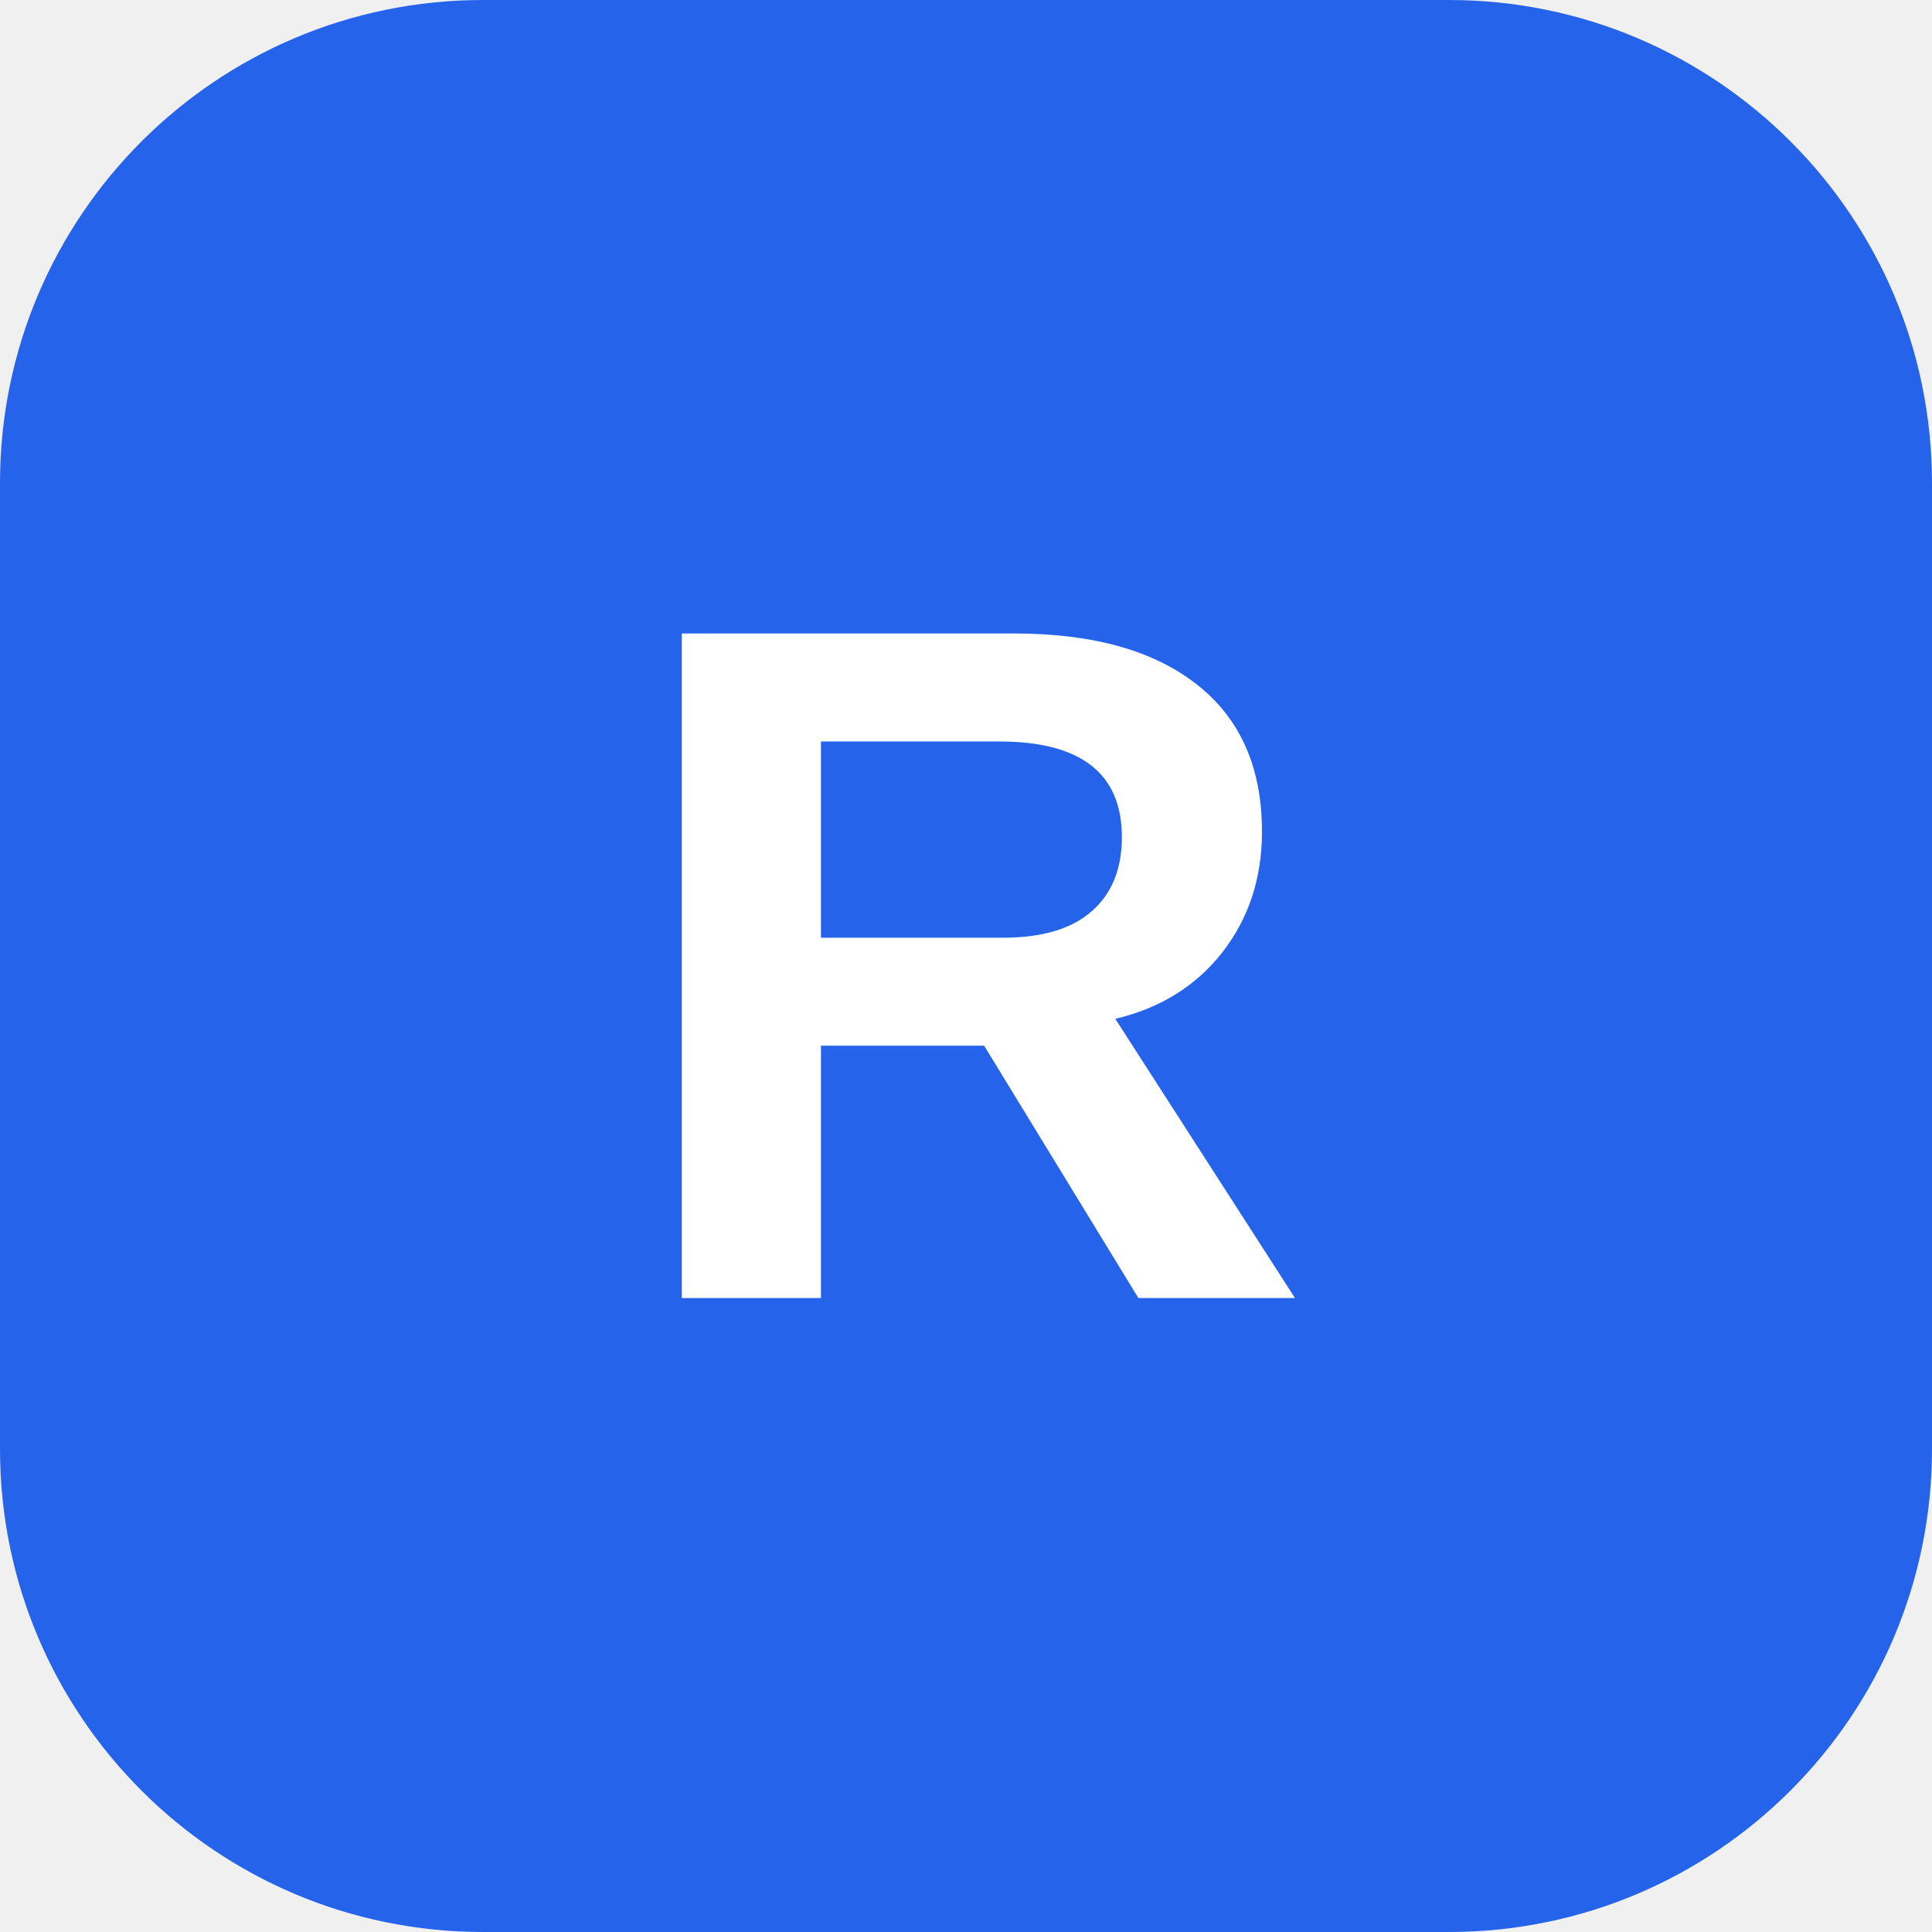
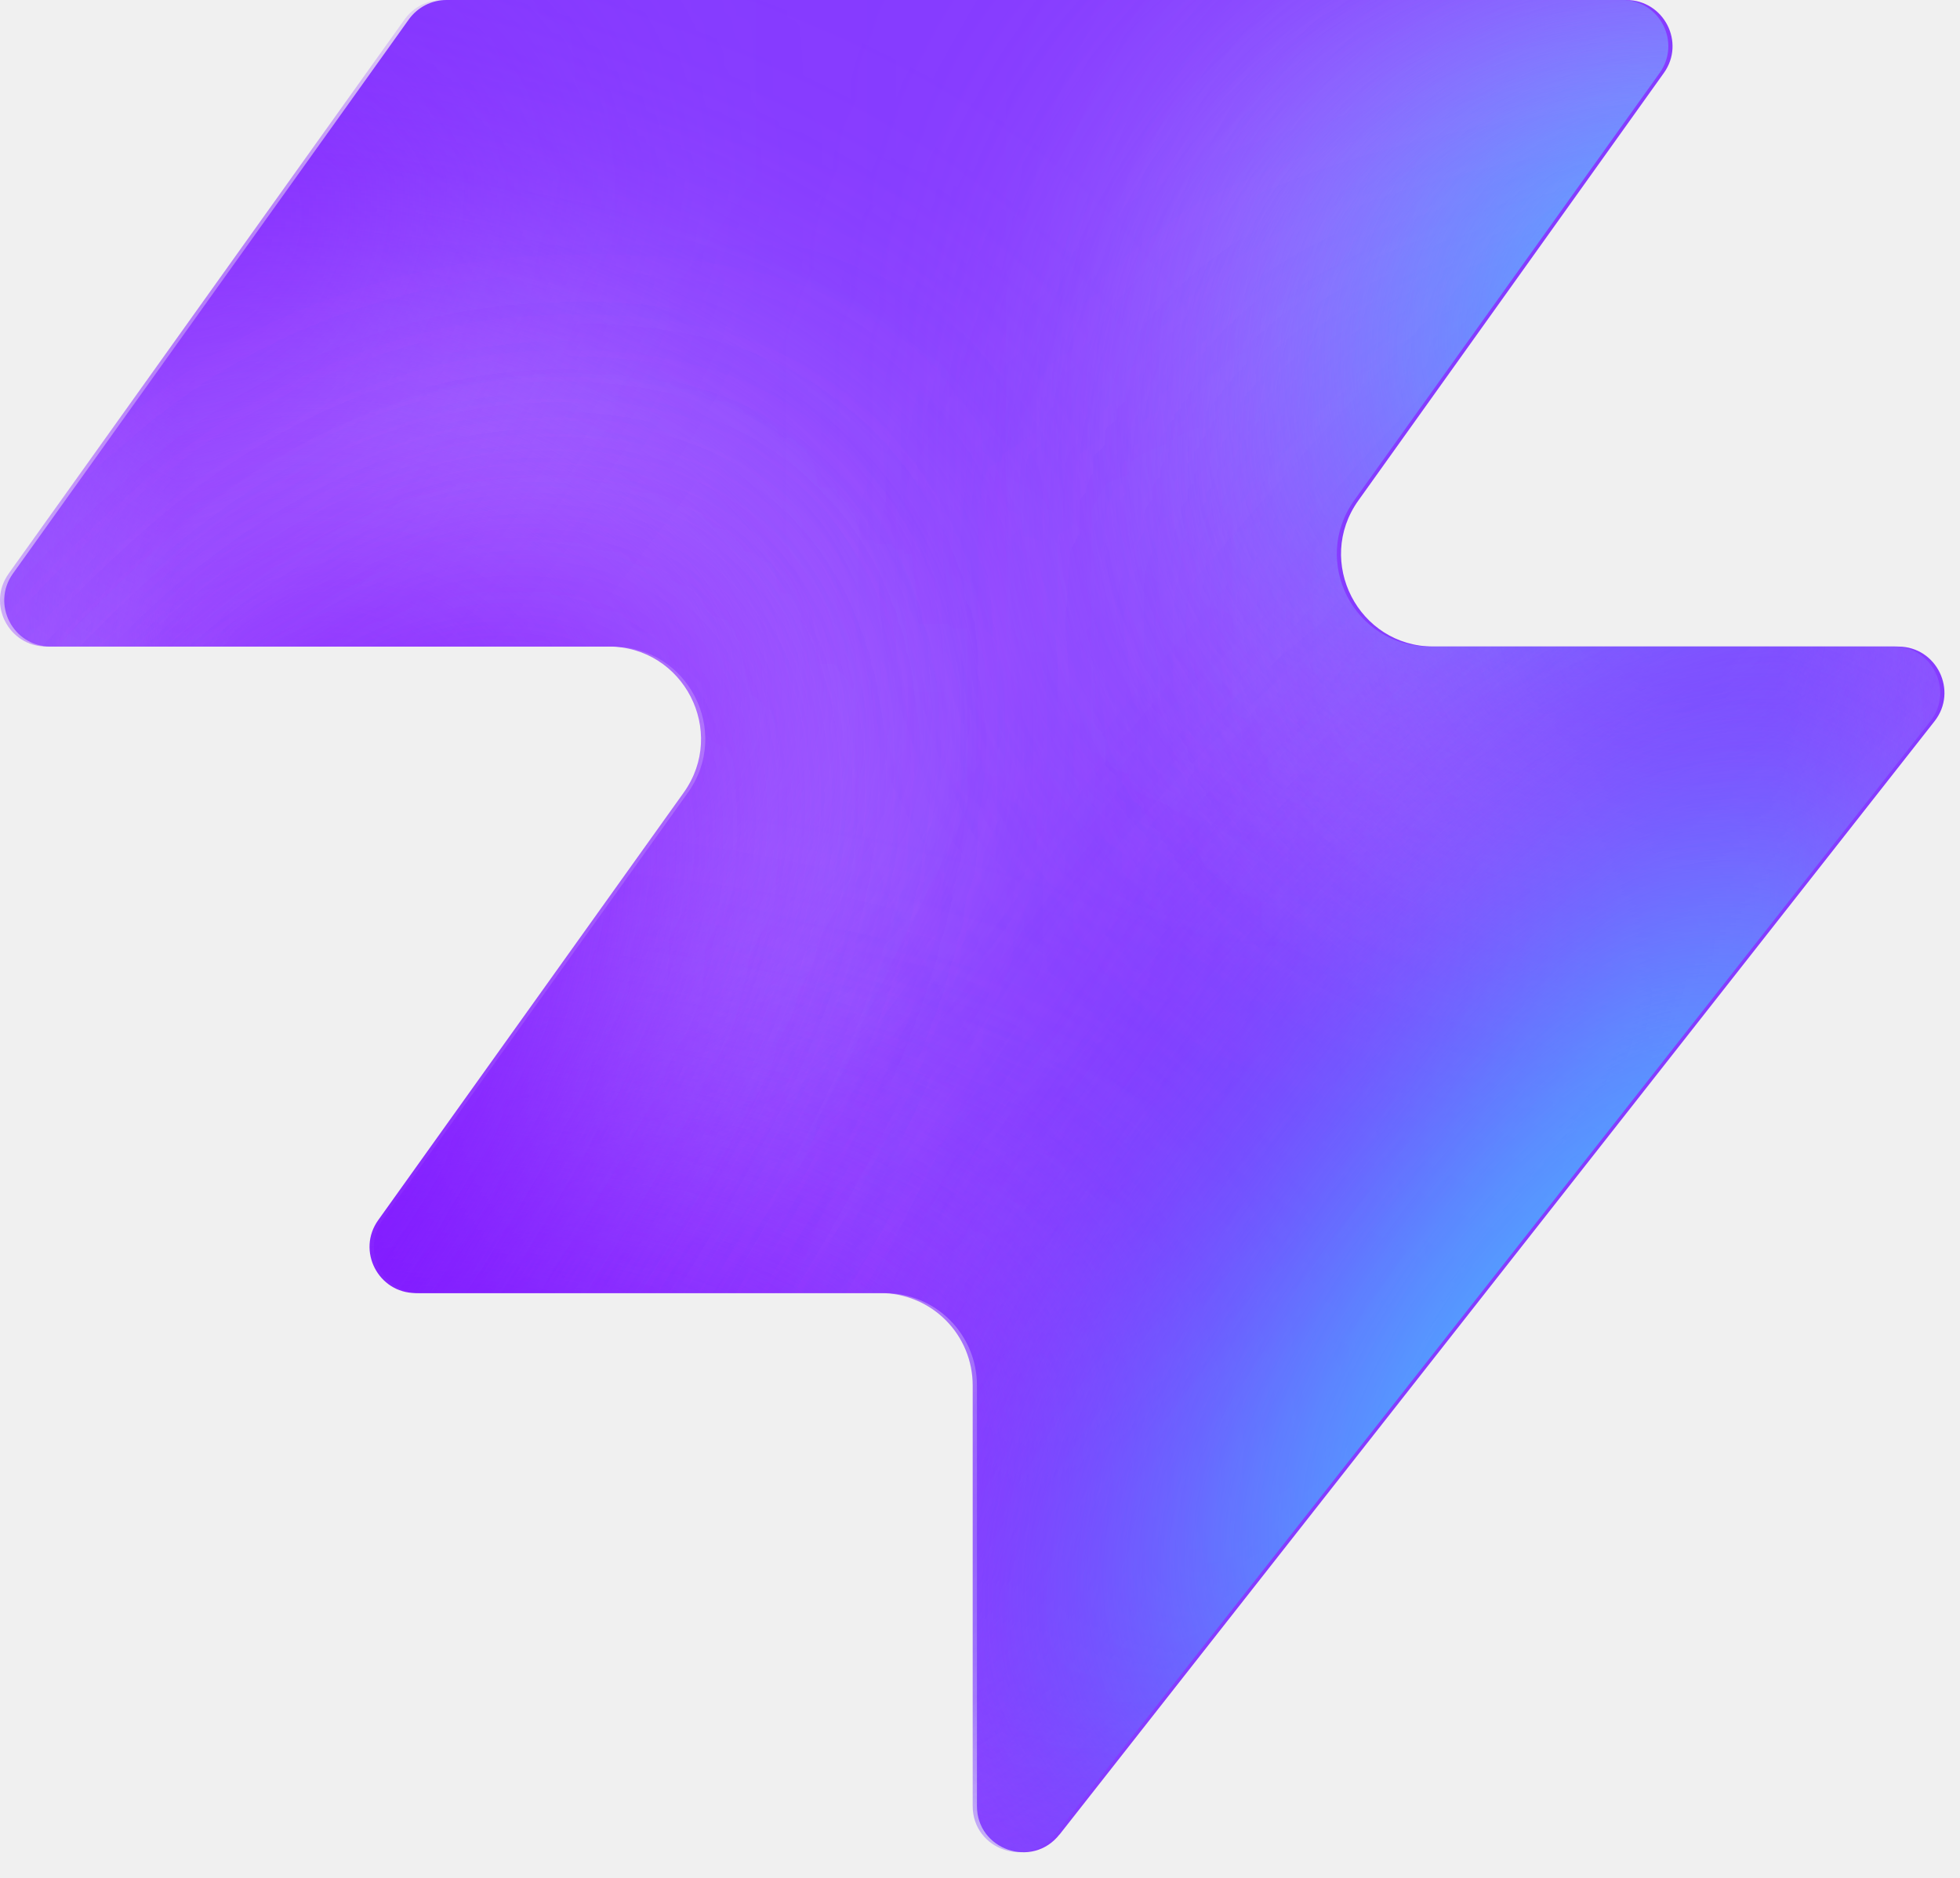
- <svg xmlns="http://www.w3.org/2000/svg" viewBox="0 0 64 64">
-   <rect width="64" height="64" rx="16" fill="#2563eb" />
-   <text x="32" y="43" text-anchor="middle" fill="white" font-family="Arial,sans-serif" font-size="32" font-weight="700">R</text>
+ <svg xmlns="http://www.w3.org/2000/svg" width="48" height="46" fill="none" viewBox="0 0 48 46">
+   <path fill="#863bff" d="M25.946 44.938c-.664.845-2.021.375-2.021-.698V33.937a2.26 2.26 0 0 0-2.262-2.262H10.287c-.92 0-1.456-1.04-.92-1.788l7.48-10.471c1.07-1.497 0-3.578-1.842-3.578H1.237c-.92 0-1.456-1.04-.92-1.788L10.013.474c.214-.297.556-.474.92-.474h28.894c.92 0 1.456 1.04.92 1.788l-7.48 10.471c-1.07 1.498 0 3.579 1.842 3.579h11.377c.943 0 1.473 1.088.89 1.83L25.947 44.94z" style="fill:#863bff;fill:color(display-p3 .525 .23 1);fill-opacity:1" />
+   <mask id="a" width="48" height="46" x="0" y="0" maskUnits="userSpaceOnUse" style="mask-type:alpha">
+     <path fill="#000" d="M25.842 44.938c-.664.844-2.021.375-2.021-.698V33.937a2.26 2.26 0 0 0-2.262-2.262H10.183c-.92 0-1.456-1.04-.92-1.788l7.48-10.471c1.07-1.498 0-3.579-1.842-3.579H1.133c-.92 0-1.456-1.04-.92-1.787L9.91.473c.214-.297.556-.474.92-.474h28.894c.92 0 1.456 1.04.92 1.788l-7.48 10.471c-1.07 1.498 0 3.578 1.842 3.578h11.377c.943 0 1.473 1.088.89 1.832L25.843 44.94z" style="fill:#000;fill-opacity:1" />
+   </mask>
+   <g mask="url(#a)">
+     <g filter="url(#b)">
+       <ellipse cx="5.508" cy="14.704" fill="#ede6ff" rx="5.508" ry="14.704" style="fill:#ede6ff;fill:color(display-p3 .927 .903 1);fill-opacity:1" transform="matrix(.00324 1 1 -.00324 -4.47 31.516)" />
+     </g>
+     <g filter="url(#c)">
+       <ellipse cx="10.399" cy="29.851" fill="#ede6ff" rx="10.399" ry="29.851" style="fill:#ede6ff;fill:color(display-p3 .927 .903 1);fill-opacity:1" transform="matrix(.00324 1 1 -.00324 -39.328 7.883)" />
+     </g>
+     <g filter="url(#d)">
+       <ellipse cx="5.508" cy="30.487" fill="#7e14ff" rx="5.508" ry="30.487" style="fill:#7e14ff;fill:color(display-p3 .492 .077 1);fill-opacity:1" transform="rotate(89.814 -25.913 -14.639)scale(1 -1)" />
+     </g>
+     <g filter="url(#e)">
+       <ellipse cx="5.508" cy="30.599" fill="#7e14ff" rx="5.508" ry="30.599" style="fill:#7e14ff;fill:color(display-p3 .492 .077 1);fill-opacity:1" transform="rotate(89.814 -32.644 -3.334)scale(1 -1)" />
+     </g>
+     <g filter="url(#f)">
+       <ellipse cx="5.508" cy="30.599" fill="#7e14ff" rx="5.508" ry="30.599" style="fill:#7e14ff;fill:color(display-p3 .492 .077 1);fill-opacity:1" transform="matrix(.00324 1 1 -.00324 -34.34 30.47)" />
+     </g>
+     <g filter="url(#g)">
+       <ellipse cx="14.072" cy="22.078" fill="#ede6ff" rx="14.072" ry="22.078" style="fill:#ede6ff;fill:color(display-p3 .927 .903 1);fill-opacity:1" transform="rotate(93.35 24.506 48.493)scale(-1 1)" />
+     </g>
+     <g filter="url(#h)">
+       <ellipse cx="3.47" cy="21.501" fill="#7e14ff" rx="3.47" ry="21.501" style="fill:#7e14ff;fill:color(display-p3 .492 .077 1);fill-opacity:1" transform="rotate(89.009 28.708 47.59)scale(-1 1)" />
+     </g>
+     <g filter="url(#i)">
+       <ellipse cx="3.47" cy="21.501" fill="#7e14ff" rx="3.47" ry="21.501" style="fill:#7e14ff;fill:color(display-p3 .492 .077 1);fill-opacity:1" transform="rotate(89.009 28.708 47.59)scale(-1 1)" />
+     </g>
+     <g filter="url(#j)">
+       <ellipse cx=".387" cy="8.972" fill="#7e14ff" rx="4.407" ry="29.108" style="fill:#7e14ff;fill:color(display-p3 .492 .077 1);fill-opacity:1" transform="rotate(39.51 .387 8.972)" />
+     </g>
+     <g filter="url(#k)">
+       <ellipse cx="47.523" cy="-6.092" fill="#7e14ff" rx="4.407" ry="29.108" style="fill:#7e14ff;fill:color(display-p3 .492 .077 1);fill-opacity:1" transform="rotate(37.892 47.523 -6.092)" />
+     </g>
+     <g filter="url(#l)">
+       <ellipse cx="41.412" cy="6.333" fill="#47bfff" rx="5.971" ry="9.665" style="fill:#47bfff;fill:color(display-p3 .28 .748 1);fill-opacity:1" transform="rotate(37.892 41.412 6.333)" />
+     </g>
+     <g filter="url(#m)">
+       <ellipse cx="-1.879" cy="38.332" fill="#7e14ff" rx="4.407" ry="29.108" style="fill:#7e14ff;fill:color(display-p3 .492 .077 1);fill-opacity:1" transform="rotate(37.892 -1.88 38.332)" />
+     </g>
+     <g filter="url(#n)">
+       <ellipse cx="-1.879" cy="38.332" fill="#7e14ff" rx="4.407" ry="29.108" style="fill:#7e14ff;fill:color(display-p3 .492 .077 1);fill-opacity:1" transform="rotate(37.892 -1.88 38.332)" />
+     </g>
+     <g filter="url(#o)">
+       <ellipse cx="35.651" cy="29.907" fill="#7e14ff" rx="4.407" ry="29.108" style="fill:#7e14ff;fill:color(display-p3 .492 .077 1);fill-opacity:1" transform="rotate(37.892 35.651 29.907)" />
+     </g>
+     <g filter="url(#p)">
+       <ellipse cx="38.418" cy="32.4" fill="#47bfff" rx="5.971" ry="15.297" style="fill:#47bfff;fill:color(display-p3 .28 .748 1);fill-opacity:1" transform="rotate(37.892 38.418 32.4)" />
+     </g>
+   </g>
+   <defs>
+     <filter id="b" width="60.045" height="41.654" x="-19.77" y="16.149" color-interpolation-filters="sRGB" filterUnits="userSpaceOnUse">
+       <feFlood flood-opacity="0" result="BackgroundImageFix" />
+       <feBlend in="SourceGraphic" in2="BackgroundImageFix" result="shape" />
+       <feGaussianBlur result="effect1_foregroundBlur_2002_17158" stdDeviation="7.659" />
+     </filter>
+     <filter id="c" width="90.34" height="51.437" x="-54.613" y="-7.533" color-interpolation-filters="sRGB" filterUnits="userSpaceOnUse">
+       <feFlood flood-opacity="0" result="BackgroundImageFix" />
+       <feBlend in="SourceGraphic" in2="BackgroundImageFix" result="shape" />
+       <feGaussianBlur result="effect1_foregroundBlur_2002_17158" stdDeviation="7.659" />
+     </filter>
+     <filter id="d" width="79.355" height="29.4" x="-49.64" y="2.03" color-interpolation-filters="sRGB" filterUnits="userSpaceOnUse">
+       <feFlood flood-opacity="0" result="BackgroundImageFix" />
+       <feBlend in="SourceGraphic" in2="BackgroundImageFix" result="shape" />
+       <feGaussianBlur result="effect1_foregroundBlur_2002_17158" stdDeviation="4.596" />
+     </filter>
+     <filter id="e" width="79.579" height="29.4" x="-45.045" y="20.029" color-interpolation-filters="sRGB" filterUnits="userSpaceOnUse">
+       <feFlood flood-opacity="0" result="BackgroundImageFix" />
+       <feBlend in="SourceGraphic" in2="BackgroundImageFix" result="shape" />
+       <feGaussianBlur result="effect1_foregroundBlur_2002_17158" stdDeviation="4.596" />
+     </filter>
+     <filter id="f" width="79.579" height="29.4" x="-43.513" y="21.178" color-interpolation-filters="sRGB" filterUnits="userSpaceOnUse">
+       <feFlood flood-opacity="0" result="BackgroundImageFix" />
+       <feBlend in="SourceGraphic" in2="BackgroundImageFix" result="shape" />
+       <feGaussianBlur result="effect1_foregroundBlur_2002_17158" stdDeviation="4.596" />
+     </filter>
+     <filter id="g" width="74.749" height="58.852" x="15.756" y="-17.901" color-interpolation-filters="sRGB" filterUnits="userSpaceOnUse">
+       <feFlood flood-opacity="0" result="BackgroundImageFix" />
+       <feBlend in="SourceGraphic" in2="BackgroundImageFix" result="shape" />
+       <feGaussianBlur result="effect1_foregroundBlur_2002_17158" stdDeviation="7.659" />
+     </filter>
+     <filter id="h" width="61.377" height="25.362" x="23.548" y="2.284" color-interpolation-filters="sRGB" filterUnits="userSpaceOnUse">
+       <feFlood flood-opacity="0" result="BackgroundImageFix" />
+       <feBlend in="SourceGraphic" in2="BackgroundImageFix" result="shape" />
+       <feGaussianBlur result="effect1_foregroundBlur_2002_17158" stdDeviation="4.596" />
+     </filter>
+     <filter id="i" width="61.377" height="25.362" x="23.548" y="2.284" color-interpolation-filters="sRGB" filterUnits="userSpaceOnUse">
+       <feFlood flood-opacity="0" result="BackgroundImageFix" />
+       <feBlend in="SourceGraphic" in2="BackgroundImageFix" result="shape" />
+       <feGaussianBlur result="effect1_foregroundBlur_2002_17158" stdDeviation="4.596" />
+     </filter>
+     <filter id="j" width="56.045" height="63.649" x="-27.636" y="-22.853" color-interpolation-filters="sRGB" filterUnits="userSpaceOnUse">
+       <feFlood flood-opacity="0" result="BackgroundImageFix" />
+       <feBlend in="SourceGraphic" in2="BackgroundImageFix" result="shape" />
+       <feGaussianBlur result="effect1_foregroundBlur_2002_17158" stdDeviation="4.596" />
+     </filter>
+     <filter id="k" width="54.814" height="64.646" x="20.116" y="-38.415" color-interpolation-filters="sRGB" filterUnits="userSpaceOnUse">
+       <feFlood flood-opacity="0" result="BackgroundImageFix" />
+       <feBlend in="SourceGraphic" in2="BackgroundImageFix" result="shape" />
+       <feGaussianBlur result="effect1_foregroundBlur_2002_17158" stdDeviation="4.596" />
+     </filter>
+     <filter id="l" width="33.541" height="35.313" x="24.641" y="-11.323" color-interpolation-filters="sRGB" filterUnits="userSpaceOnUse">
+       <feFlood flood-opacity="0" result="BackgroundImageFix" />
+       <feBlend in="SourceGraphic" in2="BackgroundImageFix" result="shape" />
+       <feGaussianBlur result="effect1_foregroundBlur_2002_17158" stdDeviation="4.596" />
+     </filter>
+     <filter id="m" width="54.814" height="64.646" x="-29.286" y="6.009" color-interpolation-filters="sRGB" filterUnits="userSpaceOnUse">
+       <feFlood flood-opacity="0" result="BackgroundImageFix" />
+       <feBlend in="SourceGraphic" in2="BackgroundImageFix" result="shape" />
+       <feGaussianBlur result="effect1_foregroundBlur_2002_17158" stdDeviation="4.596" />
+     </filter>
+     <filter id="n" width="54.814" height="64.646" x="-29.286" y="6.009" color-interpolation-filters="sRGB" filterUnits="userSpaceOnUse">
+       <feFlood flood-opacity="0" result="BackgroundImageFix" />
+       <feBlend in="SourceGraphic" in2="BackgroundImageFix" result="shape" />
+       <feGaussianBlur result="effect1_foregroundBlur_2002_17158" stdDeviation="4.596" />
+     </filter>
+     <filter id="o" width="54.814" height="64.646" x="8.244" y="-2.416" color-interpolation-filters="sRGB" filterUnits="userSpaceOnUse">
+       <feFlood flood-opacity="0" result="BackgroundImageFix" />
+       <feBlend in="SourceGraphic" in2="BackgroundImageFix" result="shape" />
+       <feGaussianBlur result="effect1_foregroundBlur_2002_17158" stdDeviation="4.596" />
+     </filter>
+     <filter id="p" width="39.409" height="43.623" x="18.713" y="10.588" color-interpolation-filters="sRGB" filterUnits="userSpaceOnUse">
+       <feFlood flood-opacity="0" result="BackgroundImageFix" />
+       <feBlend in="SourceGraphic" in2="BackgroundImageFix" result="shape" />
+       <feGaussianBlur result="effect1_foregroundBlur_2002_17158" stdDeviation="4.596" />
+     </filter>
+   </defs>
</svg>
